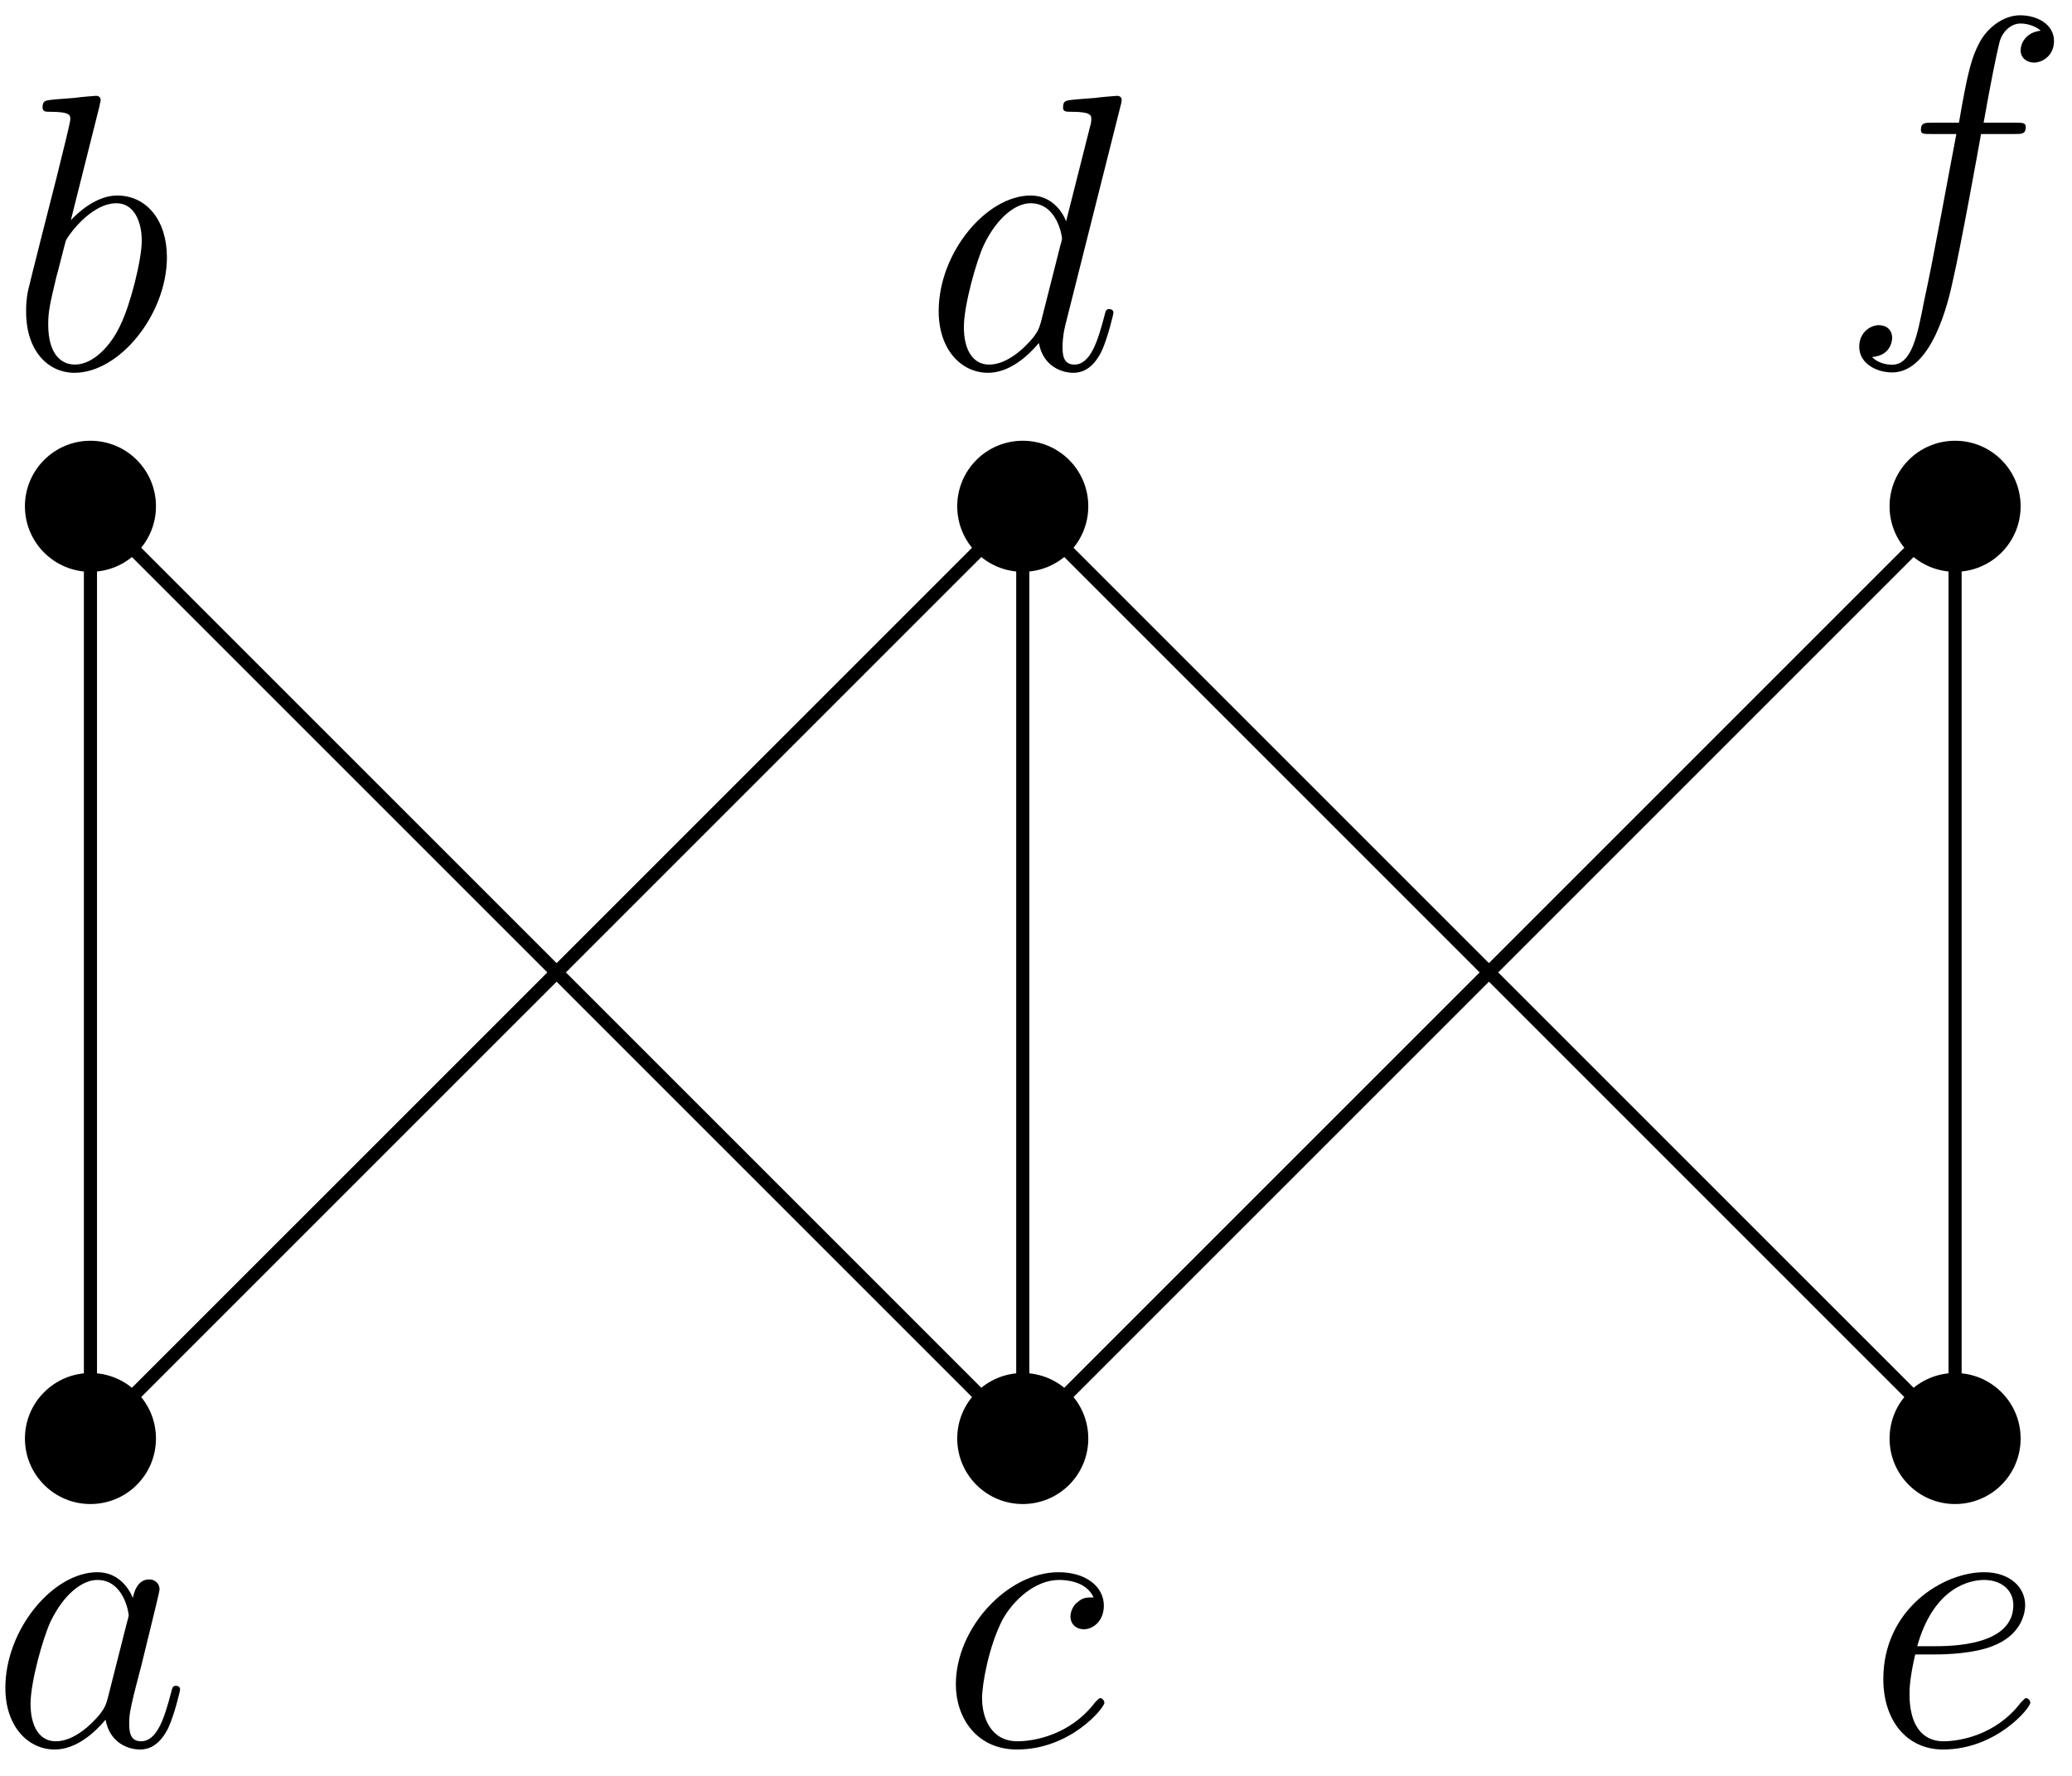
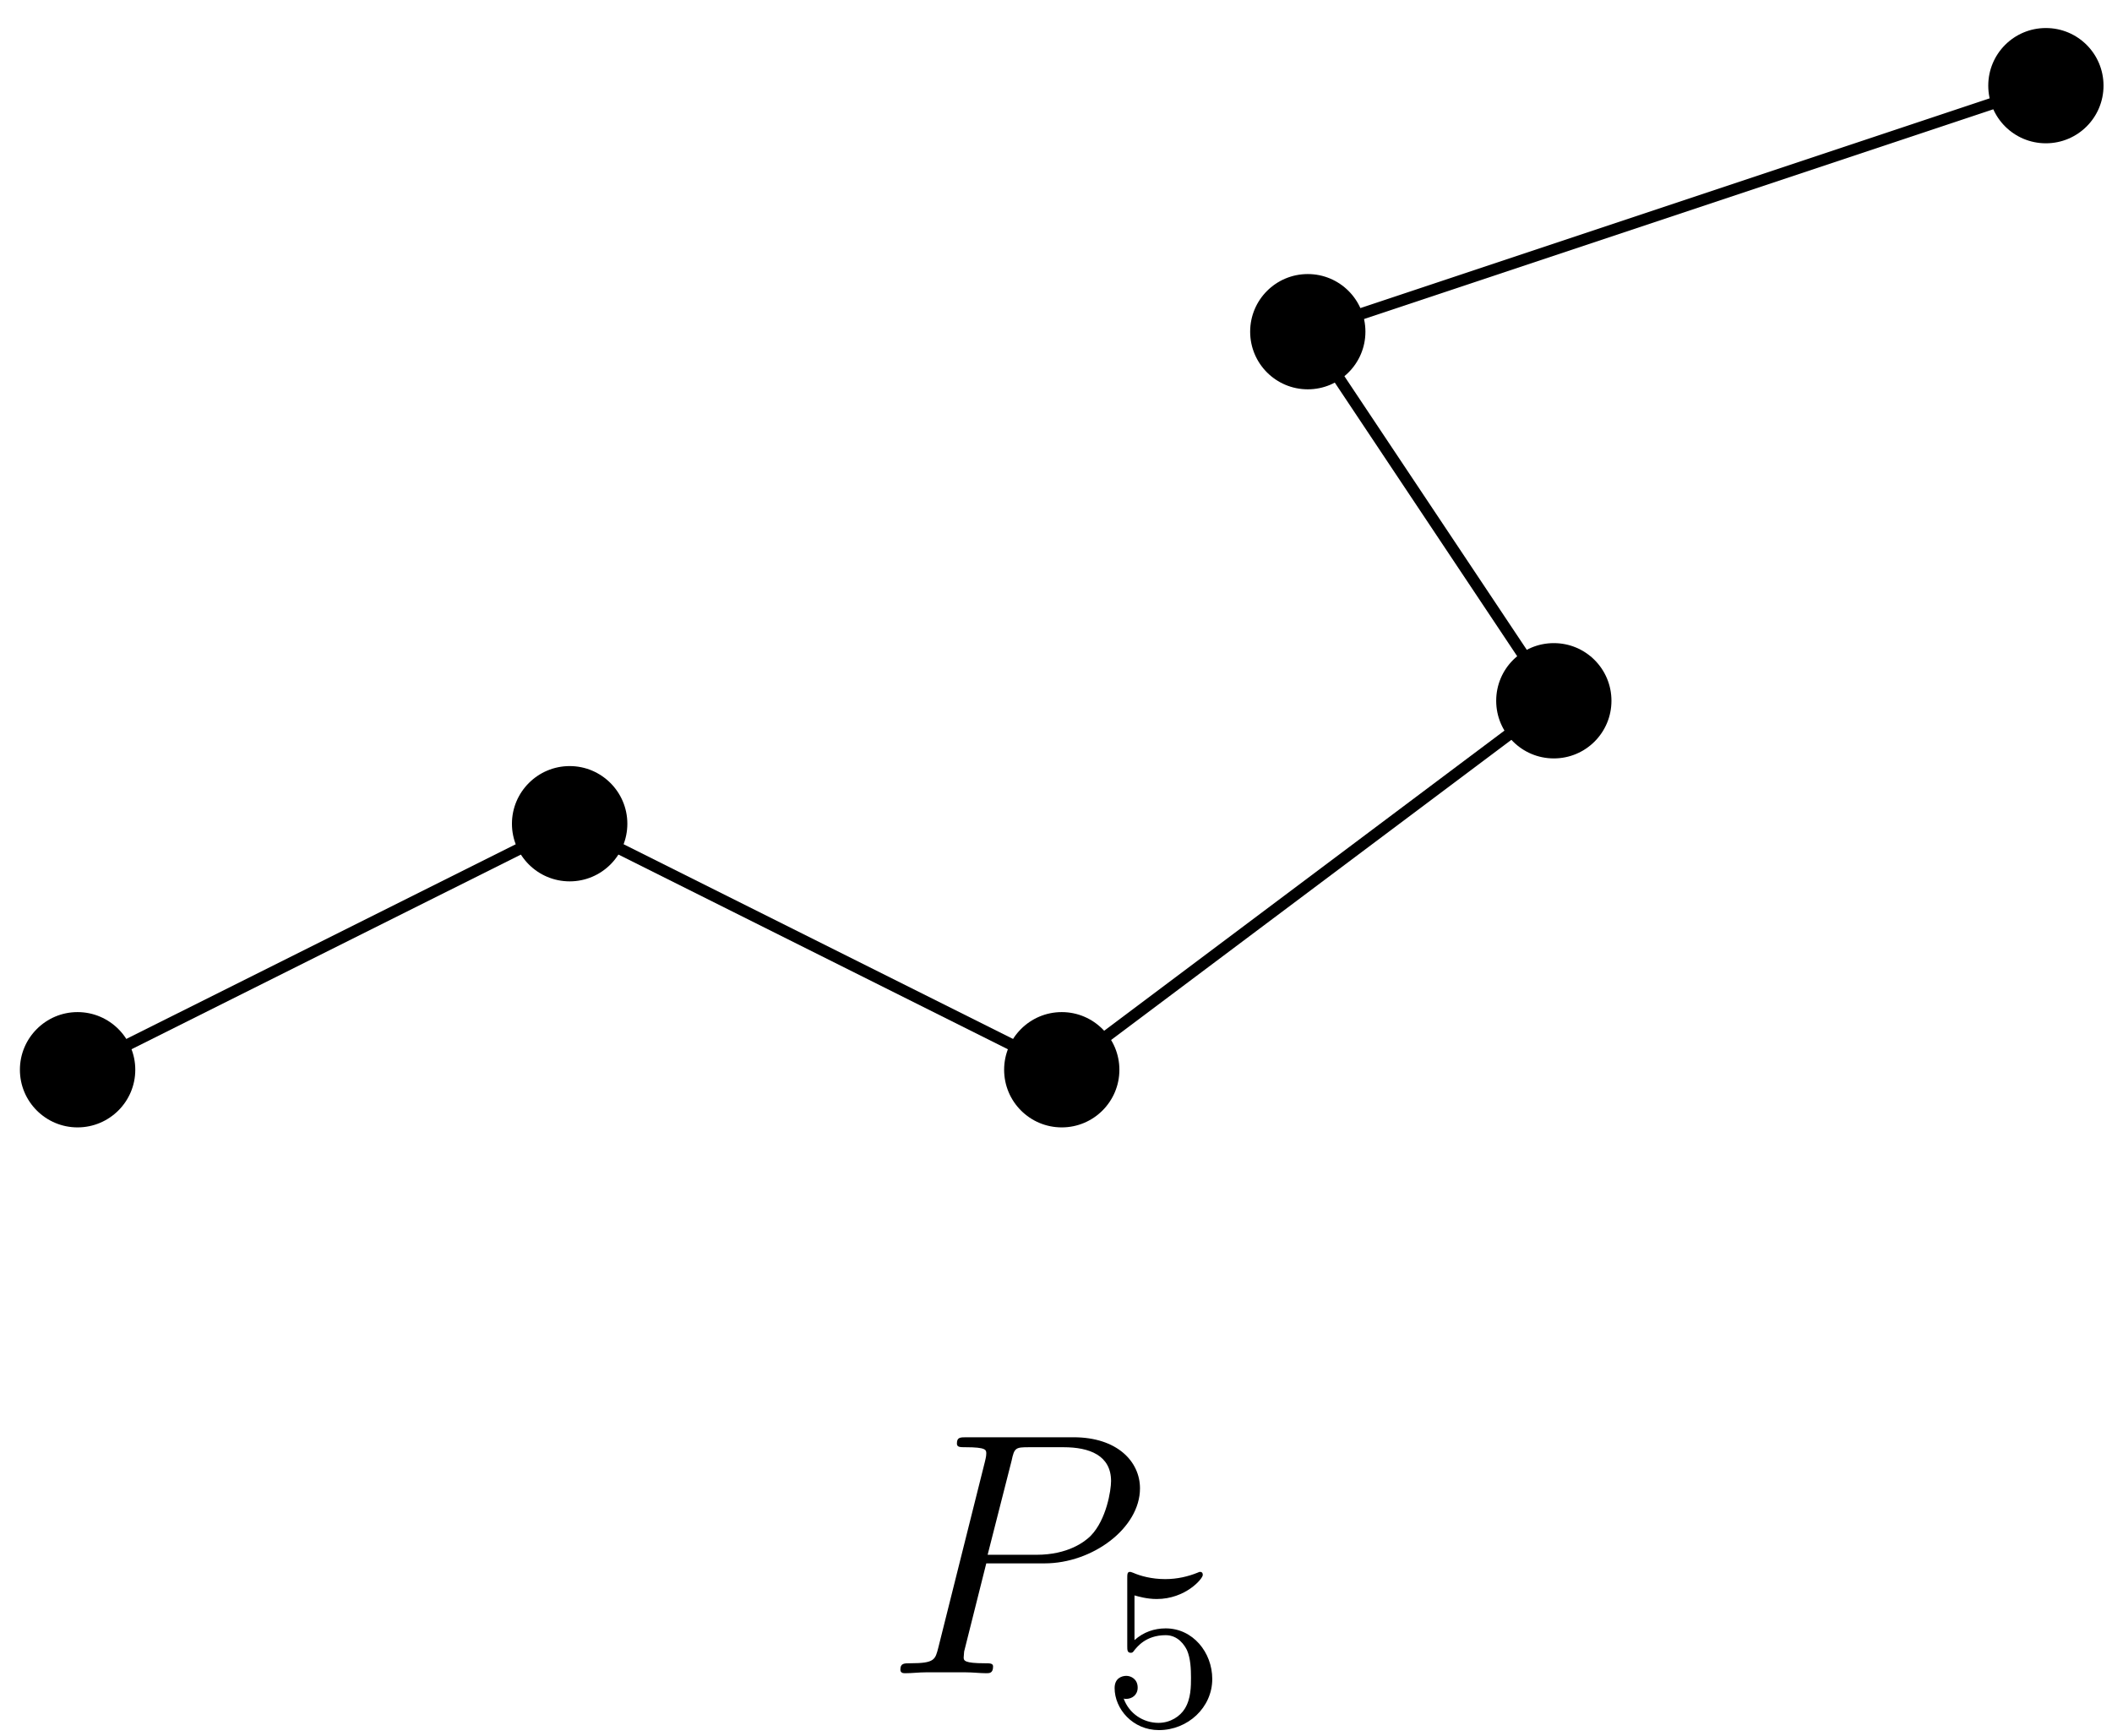
- <svg xmlns="http://www.w3.org/2000/svg" xmlns:xlink="http://www.w3.org/1999/xlink" width="63pt" height="54pt" viewBox="0 0 63 54" version="1.1">
+ <svg xmlns="http://www.w3.org/2000/svg" xmlns:xlink="http://www.w3.org/1999/xlink" width="73pt" height="60pt" viewBox="0 0 73 60" version="1.1">
  <defs>
    <g>
      <symbol overflow="visible" id="glyph0-0">
        <path style="stroke:none;" d="" />
      </symbol>
      <symbol overflow="visible" id="glyph0-1">
-         <path style="stroke:none;" d="M 3.594 -1.422 C 3.531 -1.219 3.531 -1.188 3.375 -0.969 C 3.109 -0.641 2.578 -0.125 2.016 -0.125 C 1.531 -0.125 1.25 -0.562 1.25 -1.266 C 1.25 -1.922 1.625 -3.266 1.859 -3.766 C 2.266 -4.609 2.828 -5.031 3.281 -5.031 C 4.078 -5.031 4.234 -4.047 4.234 -3.953 C 4.234 -3.938 4.203 -3.797 4.188 -3.766 Z M 4.359 -4.484 C 4.234 -4.797 3.906 -5.266 3.281 -5.266 C 1.938 -5.266 0.484 -3.531 0.484 -1.75 C 0.484 -0.578 1.172 0.125 1.984 0.125 C 2.641 0.125 3.203 -0.391 3.531 -0.781 C 3.656 -0.078 4.219 0.125 4.578 0.125 C 4.938 0.125 5.219 -0.094 5.438 -0.531 C 5.625 -0.938 5.797 -1.656 5.797 -1.703 C 5.797 -1.766 5.75 -1.812 5.672 -1.812 C 5.562 -1.812 5.562 -1.75 5.516 -1.578 C 5.328 -0.875 5.109 -0.125 4.609 -0.125 C 4.266 -0.125 4.25 -0.438 4.25 -0.672 C 4.25 -0.938 4.281 -1.078 4.391 -1.547 C 4.469 -1.844 4.531 -2.109 4.625 -2.453 C 5.062 -4.25 5.172 -4.672 5.172 -4.75 C 5.172 -4.906 5.047 -5.047 4.859 -5.047 C 4.484 -5.047 4.391 -4.625 4.359 -4.484 Z M 4.359 -4.484 " />
+         <path style="stroke:none;" d="M 3.531 -3.797 L 5.547 -3.797 C 7.203 -3.797 8.844 -5.016 8.844 -6.391 C 8.844 -7.312 8.062 -8.156 6.547 -8.156 L 2.859 -8.156 C 2.625 -8.156 2.516 -8.156 2.516 -7.938 C 2.516 -7.812 2.625 -7.812 2.812 -7.812 C 3.531 -7.812 3.531 -7.719 3.531 -7.594 C 3.531 -7.562 3.531 -7.5 3.484 -7.312 L 1.875 -0.891 C 1.766 -0.469 1.75 -0.344 0.906 -0.344 C 0.688 -0.344 0.562 -0.344 0.562 -0.125 C 0.562 0 0.672 0 0.734 0 C 0.969 0 1.203 -0.031 1.438 -0.031 L 2.828 -0.031 C 3.062 -0.031 3.312 0 3.531 0 C 3.641 0 3.766 0 3.766 -0.234 C 3.766 -0.344 3.656 -0.344 3.484 -0.344 C 2.766 -0.344 2.75 -0.438 2.75 -0.547 C 2.75 -0.609 2.766 -0.688 2.766 -0.75 Z M 4.406 -7.344 C 4.5 -7.797 4.547 -7.812 5.016 -7.812 L 6.203 -7.812 C 7.094 -7.812 7.844 -7.531 7.844 -6.641 C 7.844 -6.328 7.688 -5.312 7.141 -4.75 C 6.938 -4.547 6.359 -4.094 5.266 -4.094 L 3.578 -4.094 Z M 4.406 -7.344 " />
      </symbol>
-       <symbol overflow="visible" id="glyph0-2">
-         <path style="stroke:none;" d="M 2.766 -8 C 2.766 -8.047 2.797 -8.109 2.797 -8.172 C 2.797 -8.297 2.672 -8.297 2.656 -8.297 C 2.641 -8.297 2.219 -8.266 2 -8.234 C 1.797 -8.219 1.609 -8.203 1.406 -8.188 C 1.109 -8.156 1.031 -8.156 1.031 -7.938 C 1.031 -7.812 1.141 -7.812 1.266 -7.812 C 1.875 -7.812 1.875 -7.703 1.875 -7.594 C 1.875 -7.5 1.781 -7.156 1.734 -6.938 L 1.453 -5.797 C 1.328 -5.312 0.641 -2.609 0.594 -2.391 C 0.531 -2.094 0.531 -1.891 0.531 -1.734 C 0.531 -0.516 1.219 0.125 2 0.125 C 3.375 0.125 4.812 -1.656 4.812 -3.391 C 4.812 -4.5 4.203 -5.266 3.297 -5.266 C 2.672 -5.266 2.109 -4.75 1.891 -4.516 Z M 2.016 -0.125 C 1.625 -0.125 1.203 -0.406 1.203 -1.344 C 1.203 -1.734 1.25 -1.953 1.453 -2.797 C 1.5 -2.953 1.688 -3.719 1.734 -3.875 C 1.75 -3.969 2.469 -5.031 3.281 -5.031 C 3.797 -5.031 4.047 -4.5 4.047 -3.891 C 4.047 -3.312 3.703 -1.953 3.406 -1.344 C 3.109 -0.688 2.562 -0.125 2.016 -0.125 Z M 2.016 -0.125 " />
+       <symbol overflow="visible" id="glyph1-0">
+         <path style="stroke:none;" d="" />
      </symbol>
-       <symbol overflow="visible" id="glyph0-3">
-         <path style="stroke:none;" d="M 4.672 -4.5 C 4.453 -4.5 4.344 -4.5 4.172 -4.344 C 4.094 -4.297 3.969 -4.109 3.969 -3.922 C 3.969 -3.688 4.141 -3.531 4.375 -3.531 C 4.656 -3.531 4.984 -3.781 4.984 -4.25 C 4.984 -4.828 4.438 -5.266 3.609 -5.266 C 2.047 -5.266 0.484 -3.562 0.484 -1.859 C 0.484 -0.828 1.125 0.125 2.344 0.125 C 3.969 0.125 5 -1.141 5 -1.297 C 5 -1.375 4.922 -1.438 4.875 -1.438 C 4.844 -1.438 4.828 -1.422 4.719 -1.312 C 3.953 -0.297 2.828 -0.125 2.359 -0.125 C 1.547 -0.125 1.281 -0.844 1.281 -1.438 C 1.281 -1.859 1.484 -3.016 1.906 -3.828 C 2.219 -4.391 2.875 -5.031 3.625 -5.031 C 3.781 -5.031 4.438 -5.016 4.672 -4.5 Z M 4.672 -4.5 " />
-       </symbol>
-       <symbol overflow="visible" id="glyph0-4">
-         <path style="stroke:none;" d="M 6.016 -8 C 6.031 -8.047 6.047 -8.109 6.047 -8.172 C 6.047 -8.297 5.922 -8.297 5.906 -8.297 C 5.891 -8.297 5.312 -8.25 5.25 -8.234 C 5.047 -8.219 4.859 -8.203 4.656 -8.188 C 4.344 -8.156 4.266 -8.156 4.266 -7.938 C 4.266 -7.812 4.359 -7.812 4.531 -7.812 C 5.109 -7.812 5.125 -7.703 5.125 -7.594 C 5.125 -7.516 5.109 -7.422 5.094 -7.391 L 4.359 -4.484 C 4.234 -4.797 3.906 -5.266 3.281 -5.266 C 1.938 -5.266 0.484 -3.531 0.484 -1.75 C 0.484 -0.578 1.172 0.125 1.984 0.125 C 2.641 0.125 3.203 -0.391 3.531 -0.781 C 3.656 -0.078 4.219 0.125 4.578 0.125 C 4.938 0.125 5.219 -0.094 5.438 -0.531 C 5.625 -0.938 5.797 -1.656 5.797 -1.703 C 5.797 -1.766 5.75 -1.812 5.672 -1.812 C 5.562 -1.812 5.562 -1.75 5.516 -1.578 C 5.328 -0.875 5.109 -0.125 4.609 -0.125 C 4.266 -0.125 4.25 -0.438 4.25 -0.672 C 4.25 -0.719 4.25 -0.969 4.328 -1.297 Z M 3.594 -1.422 C 3.531 -1.219 3.531 -1.188 3.375 -0.969 C 3.109 -0.641 2.578 -0.125 2.016 -0.125 C 1.531 -0.125 1.25 -0.562 1.25 -1.266 C 1.25 -1.922 1.625 -3.266 1.859 -3.766 C 2.266 -4.609 2.828 -5.031 3.281 -5.031 C 4.078 -5.031 4.234 -4.047 4.234 -3.953 C 4.234 -3.938 4.203 -3.797 4.188 -3.766 Z M 3.594 -1.422 " />
-       </symbol>
-       <symbol overflow="visible" id="glyph0-5">
-         <path style="stroke:none;" d="M 2.141 -2.766 C 2.469 -2.766 3.281 -2.797 3.844 -3.016 C 4.75 -3.359 4.844 -4.047 4.844 -4.266 C 4.844 -4.797 4.391 -5.266 3.594 -5.266 C 2.344 -5.266 0.531 -4.141 0.531 -2.016 C 0.531 -0.75 1.25 0.125 2.344 0.125 C 3.969 0.125 5 -1.141 5 -1.297 C 5 -1.375 4.922 -1.438 4.875 -1.438 C 4.844 -1.438 4.828 -1.422 4.719 -1.312 C 3.953 -0.297 2.828 -0.125 2.359 -0.125 C 1.688 -0.125 1.328 -0.656 1.328 -1.547 C 1.328 -1.703 1.328 -2.016 1.5 -2.766 Z M 1.562 -3.016 C 2.078 -4.859 3.219 -5.031 3.594 -5.031 C 4.125 -5.031 4.484 -4.719 4.484 -4.266 C 4.484 -3.016 2.562 -3.016 2.062 -3.016 Z M 1.562 -3.016 " />
-       </symbol>
-       <symbol overflow="visible" id="glyph0-6">
-         <path style="stroke:none;" d="M 5.328 -4.812 C 5.562 -4.812 5.672 -4.812 5.672 -5.031 C 5.672 -5.156 5.562 -5.156 5.359 -5.156 L 4.391 -5.156 C 4.609 -6.391 4.781 -7.234 4.875 -7.609 C 4.953 -7.906 5.203 -8.172 5.516 -8.172 C 5.766 -8.172 6.016 -8.062 6.125 -7.953 C 5.672 -7.906 5.516 -7.562 5.516 -7.359 C 5.516 -7.125 5.703 -6.984 5.922 -6.984 C 6.172 -6.984 6.531 -7.188 6.531 -7.641 C 6.531 -8.141 6.031 -8.422 5.5 -8.422 C 4.984 -8.422 4.484 -8.031 4.25 -7.562 C 4.031 -7.141 3.906 -6.719 3.641 -5.156 L 2.828 -5.156 C 2.609 -5.156 2.484 -5.156 2.484 -4.938 C 2.484 -4.812 2.562 -4.812 2.797 -4.812 L 3.562 -4.812 C 3.344 -3.688 2.859 -0.984 2.578 0.281 C 2.375 1.328 2.203 2.203 1.609 2.203 C 1.562 2.203 1.219 2.203 1 1.969 C 1.609 1.922 1.609 1.406 1.609 1.391 C 1.609 1.141 1.438 1 1.203 1 C 0.969 1 0.609 1.203 0.609 1.656 C 0.609 2.172 1.141 2.438 1.609 2.438 C 2.828 2.438 3.328 0.25 3.453 -0.344 C 3.672 -1.266 4.25 -4.453 4.312 -4.812 Z M 5.328 -4.812 " />
+       <symbol overflow="visible" id="glyph1-1">
+         <path style="stroke:none;" d="M 1.109 -4.484 C 1.219 -4.453 1.531 -4.359 1.875 -4.359 C 2.875 -4.359 3.469 -5.062 3.469 -5.188 C 3.469 -5.281 3.422 -5.297 3.375 -5.297 C 3.359 -5.297 3.344 -5.297 3.281 -5.266 C 2.969 -5.141 2.594 -5.047 2.172 -5.047 C 1.703 -5.047 1.312 -5.156 1.062 -5.266 C 0.984 -5.297 0.969 -5.297 0.953 -5.297 C 0.859 -5.297 0.859 -5.219 0.859 -5.062 L 0.859 -2.734 C 0.859 -2.594 0.859 -2.5 0.984 -2.5 C 1.047 -2.5 1.062 -2.531 1.109 -2.594 C 1.203 -2.703 1.5 -3.109 2.188 -3.109 C 2.625 -3.109 2.844 -2.75 2.922 -2.594 C 3.047 -2.312 3.062 -1.938 3.062 -1.641 C 3.062 -1.344 3.062 -0.906 2.844 -0.562 C 2.688 -0.312 2.359 -0.078 1.938 -0.078 C 1.422 -0.078 0.922 -0.391 0.734 -0.922 C 0.75 -0.906 0.812 -0.906 0.812 -0.906 C 1.031 -0.906 1.219 -1.047 1.219 -1.297 C 1.219 -1.594 0.984 -1.703 0.828 -1.703 C 0.672 -1.703 0.422 -1.625 0.422 -1.281 C 0.422 -0.562 1.047 0.172 1.953 0.172 C 2.953 0.172 3.797 -0.609 3.797 -1.594 C 3.797 -2.516 3.125 -3.344 2.188 -3.344 C 1.797 -3.344 1.422 -3.219 1.109 -2.938 Z M 1.109 -4.484 " />
      </symbol>
    </g>
  </defs>
  <g id="surface1">
-     <path style="fill:none;stroke-width:0.399;stroke-linecap:butt;stroke-linejoin:miter;stroke:rgb(0%,0%,0%);stroke-opacity:1;stroke-miterlimit:10;" d="M -28.348 -0 L -28.348 28.347 L -0 -0 L -0 28.347 L 28.347 -0 L 28.347 28.347 L -0 -0 M -28.348 -0 L -0 28.347 " transform="matrix(1,0,0,-1,31.098,43.742)" />
+     <path style="fill:none;stroke-width:0.399;stroke-linecap:butt;stroke-linejoin:miter;stroke:rgb(0%,0%,0%);stroke-opacity:1;stroke-miterlimit:10;" d="M -34.018 0.001 L -17.007 8.505 L 0.001 0.001 L 17.009 12.755 L 8.505 25.513 L 34.017 34.017 " transform="matrix(1,0,0,-1,36.698,36.978)" />
+     <path style=" stroke:none;fill-rule:nonzero;fill:rgb(0%,0%,0%);fill-opacity:1;" d="M 4.676 36.977 C 4.676 35.879 3.781 34.984 2.68 34.984 C 1.582 34.984 0.688 35.879 0.688 36.977 C 0.688 38.078 1.582 38.969 2.68 38.969 C 3.781 38.969 4.676 38.078 4.676 36.977 Z M 4.676 36.977 " />
+     <path style=" stroke:none;fill-rule:nonzero;fill:rgb(0%,0%,0%);fill-opacity:1;" d="M 21.684 28.473 C 21.684 27.375 20.789 26.48 19.691 26.48 C 18.59 26.48 17.695 27.375 17.695 28.473 C 17.695 29.574 18.59 30.465 19.691 30.465 C 20.789 30.465 21.684 29.574 21.684 28.473 Z M 21.684 28.473 " />
+     <path style=" stroke:none;fill-rule:nonzero;fill:rgb(0%,0%,0%);fill-opacity:1;" d="M 38.691 36.977 C 38.691 35.879 37.797 34.984 36.699 34.984 C 35.598 34.984 34.707 35.879 34.707 36.977 C 34.707 38.078 35.598 38.969 36.699 38.969 C 37.797 38.969 38.691 38.078 38.691 36.977 Z M 38.691 36.977 " />
+     <path style=" stroke:none;fill-rule:nonzero;fill:rgb(0%,0%,0%);fill-opacity:1;" d="M 55.699 24.223 C 55.699 23.121 54.809 22.23 53.707 22.23 C 52.605 22.23 51.715 23.121 51.715 24.223 C 51.715 25.324 52.605 26.215 53.707 26.215 C 54.809 26.215 55.699 25.324 55.699 24.223 Z M 55.699 24.223 " />
+     <path style=" stroke:none;fill-rule:nonzero;fill:rgb(0%,0%,0%);fill-opacity:1;" d="M 47.195 11.465 C 47.195 10.363 46.301 9.473 45.203 9.473 C 44.102 9.473 43.211 10.363 43.211 11.465 C 43.211 12.566 44.102 13.457 45.203 13.457 C 46.301 13.457 47.195 12.566 47.195 11.465 Z M 47.195 11.465 " />
+     <path style=" stroke:none;fill-rule:nonzero;fill:rgb(0%,0%,0%);fill-opacity:1;" d="M 72.707 2.961 C 72.707 1.859 71.816 0.969 70.715 0.969 C 69.613 0.969 68.723 1.859 68.723 2.961 C 68.723 4.062 69.613 4.953 70.715 4.953 C 71.816 4.953 72.707 4.062 72.707 2.961 Z M 72.707 2.961 " />
    <g style="fill:rgb(0%,0%,0%);fill-opacity:1;">
-       <use xlink:href="#glyph0-1" x="-0.321" y="53.073" />
+       <use xlink:href="#glyph0-1" x="30.559" y="57.836" />
    </g>
    <g style="fill:rgb(0%,0%,0%);fill-opacity:1;">
-       <use xlink:href="#glyph0-2" x="0.263" y="11.211" />
+       <use xlink:href="#glyph1-1" x="38.104" y="59.63" />
    </g>
-     <g style="fill:rgb(0%,0%,0%);fill-opacity:1;">
-       <use xlink:href="#glyph0-3" x="28.579" y="53.073" />
-     </g>
-     <g style="fill:rgb(0%,0%,0%);fill-opacity:1;">
-       <use xlink:href="#glyph0-4" x="28.057" y="11.211" />
-     </g>
-     <g style="fill:rgb(0%,0%,0%);fill-opacity:1;">
-       <use xlink:href="#glyph0-5" x="56.732" y="53.073" />
-     </g>
-     <g style="fill:rgb(0%,0%,0%);fill-opacity:1;">
-       <use xlink:href="#glyph0-6" x="55.922" y="8.887" />
-     </g>
-     <path style=" stroke:none;fill-rule:nonzero;fill:rgb(0%,0%,0%);fill-opacity:1;" d="M 4.742 43.742 C 4.742 42.641 3.852 41.75 2.75 41.75 C 1.652 41.75 0.758 42.641 0.758 43.742 C 0.758 44.844 1.652 45.734 2.75 45.734 C 3.852 45.734 4.742 44.844 4.742 43.742 Z M 4.742 43.742 " />
-     <path style=" stroke:none;fill-rule:nonzero;fill:rgb(0%,0%,0%);fill-opacity:1;" d="M 4.742 15.395 C 4.742 14.293 3.852 13.402 2.75 13.402 C 1.652 13.402 0.758 14.293 0.758 15.395 C 0.758 16.496 1.652 17.387 2.75 17.387 C 3.852 17.387 4.742 16.496 4.742 15.395 Z M 4.742 15.395 " />
-     <path style=" stroke:none;fill-rule:nonzero;fill:rgb(0%,0%,0%);fill-opacity:1;" d="M 33.09 43.742 C 33.09 42.641 32.199 41.75 31.098 41.75 C 29.996 41.75 29.105 42.641 29.105 43.742 C 29.105 44.844 29.996 45.734 31.098 45.734 C 32.199 45.734 33.09 44.844 33.09 43.742 Z M 33.09 43.742 " />
-     <path style=" stroke:none;fill-rule:nonzero;fill:rgb(0%,0%,0%);fill-opacity:1;" d="M 33.09 15.395 C 33.09 14.293 32.199 13.402 31.098 13.402 C 29.996 13.402 29.105 14.293 29.105 15.395 C 29.105 16.496 29.996 17.387 31.098 17.387 C 32.199 17.387 33.09 16.496 33.09 15.395 Z M 33.09 15.395 " />
-     <path style=" stroke:none;fill-rule:nonzero;fill:rgb(0%,0%,0%);fill-opacity:1;" d="M 61.438 43.742 C 61.438 42.641 60.547 41.75 59.445 41.75 C 58.344 41.75 57.453 42.641 57.453 43.742 C 57.453 44.844 58.344 45.734 59.445 45.734 C 60.547 45.734 61.438 44.844 61.438 43.742 Z M 61.438 43.742 " />
-     <path style=" stroke:none;fill-rule:nonzero;fill:rgb(0%,0%,0%);fill-opacity:1;" d="M 61.438 15.395 C 61.438 14.293 60.547 13.402 59.445 13.402 C 58.344 13.402 57.453 14.293 57.453 15.395 C 57.453 16.496 58.344 17.387 59.445 17.387 C 60.547 17.387 61.438 16.496 61.438 15.395 Z M 61.438 15.395 " />
  </g>
</svg>
